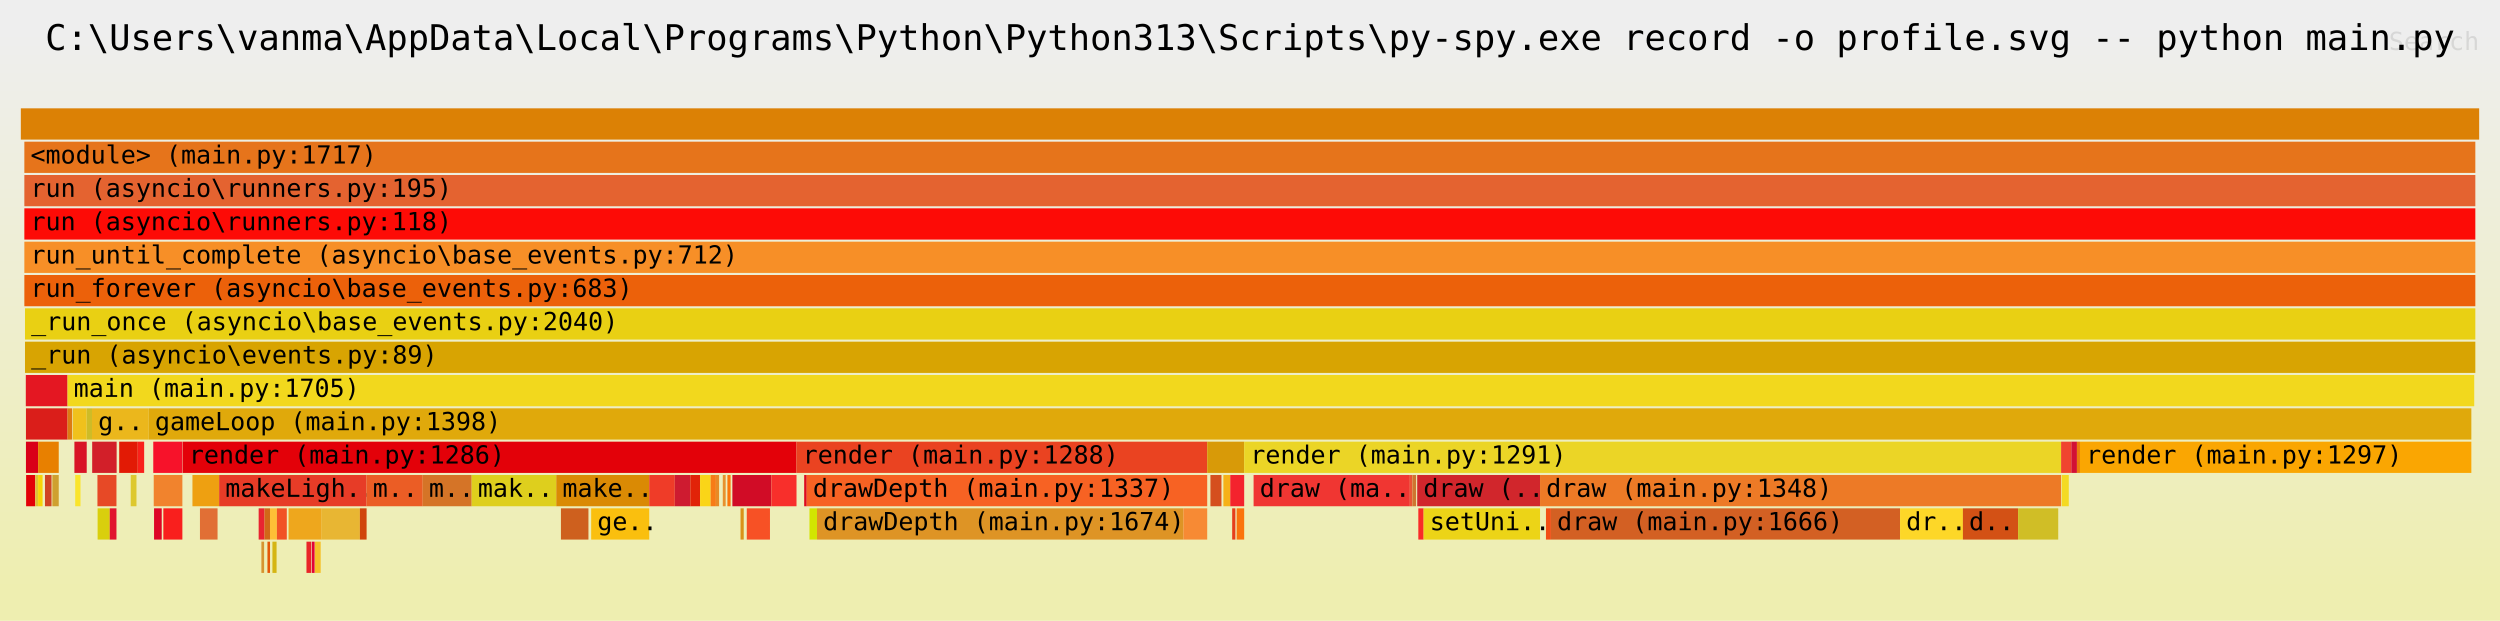
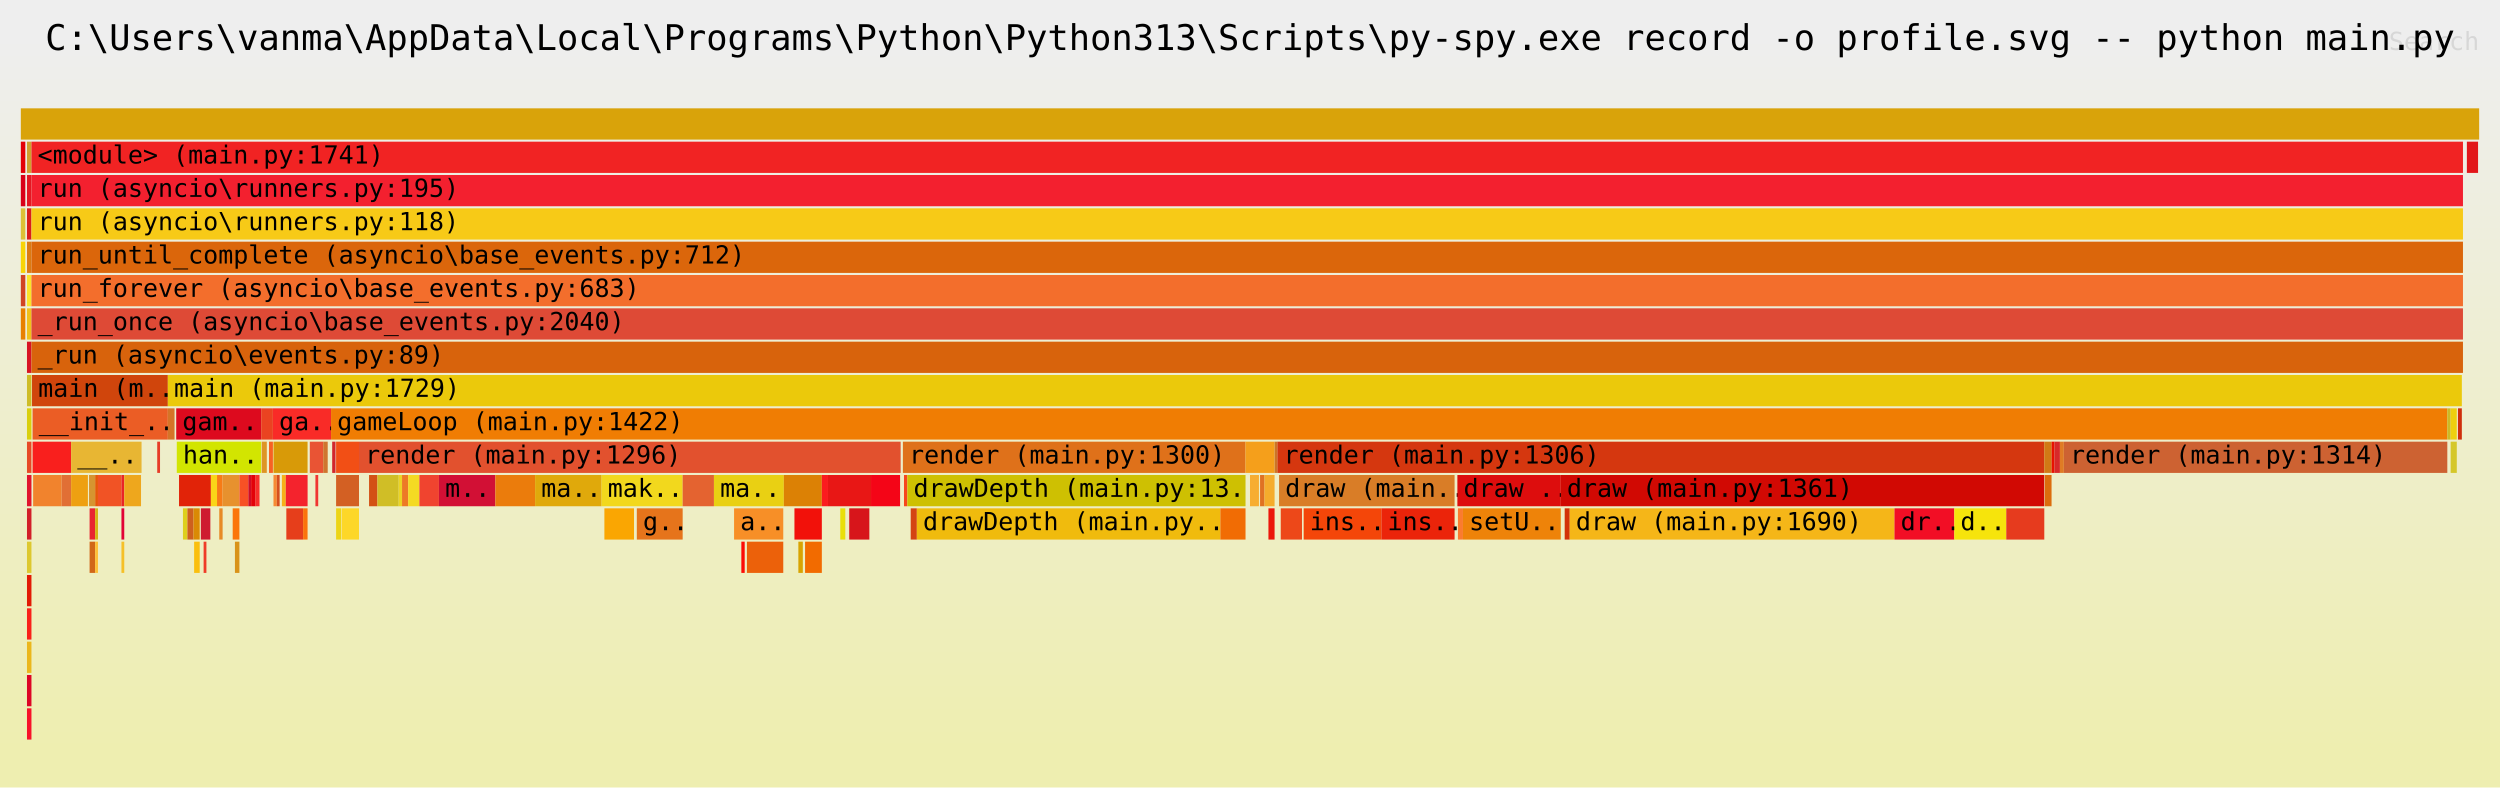
- <svg xmlns="http://www.w3.org/2000/svg" xmlns:ns1="http://github.com/jonhoo/inferno" version="1.1" width="1200" height="298" viewBox="0 0 1200 298">
+ <svg xmlns="http://www.w3.org/2000/svg" xmlns:ns1="http://github.com/jonhoo/inferno" version="1.1" width="1200" height="378" viewBox="0 0 1200 378">
  <defs>
    <linearGradient id="background" y1="0" y2="1" x1="0" x2="0">
      <stop stop-color="#eeeeee" offset="5%" />
      <stop stop-color="#eeeeb0" offset="95%" />
    </linearGradient>
  </defs>
  <style type="text/css">
text { font-family:monospace; font-size:12px }
#title { text-anchor:middle; font-size:17px; }
#matched { text-anchor:end; }
#search { text-anchor:end; opacity:0.1; cursor:pointer; }
#search:hover, #search.show { opacity:1; }
#subtitle { text-anchor:middle; font-color:rgb(160,160,160); }
#unzoom { cursor:pointer; }
#frames &gt; *:hover { stroke:black; stroke-width:0.5; cursor:pointer; }
.hide { display:none; }
.parent { opacity:0.5; }
</style>
-   <rect x="0" y="0" width="100%" height="298" fill="url(#background)" />
+   <rect x="0" y="0" width="100%" height="378" fill="url(#background)" />
  <text id="title" fill="rgb(0,0,0)" x="50%" y="24.00">C:\Users\vanma\AppData\Local\Programs\Python\Python313\Scripts\py-spy.exe record -o profile.svg -- python main.py</text>
  <text id="details" fill="rgb(0,0,0)" x="10" y="40.00"> </text>
  <text id="unzoom" class="hide" fill="rgb(0,0,0)" x="10" y="24.00">Reset Zoom</text>
  <text id="search" fill="rgb(0,0,0)" x="1190" y="24.00">Search</text>
-   <text id="matched" fill="rgb(0,0,0)" x="1190" y="287.00"> </text>
-   <svg id="frames" x="10" width="1180" total_samples="15371">
-     <g>
-       <rect x="0.215%" y="228" width="0.371%" height="15" fill="rgb(227,0,7)" ns1:x="33" ns1:w="57" />
-       <text x="0.465%" y="238.50" />
-     </g>
-     <g>
-       <rect x="0.208%" y="212" width="0.494%" height="15" fill="rgb(217,0,24)" ns1:x="32" ns1:w="76" />
-       <text x="0.458%" y="222.50" />
-     </g>
-     <g>
-       <rect x="0.592%" y="228" width="0.111%" height="15" fill="rgb(221,193,54)" ns1:x="91" ns1:w="17" />
-       <text x="0.842%" y="238.50" />
-     </g>
-     <g>
-       <rect x="0.703%" y="228" width="0.182%" height="15" fill="rgb(248,212,6)" ns1:x="108" ns1:w="28" />
-       <text x="0.953%" y="238.50" />
-     </g>
-     <g>
-       <rect x="0.982%" y="228" width="0.267%" height="15" fill="rgb(208,68,35)" ns1:x="151" ns1:w="41" />
-       <text x="1.232%" y="238.50" />
-     </g>
-     <g>
-       <rect x="0.703%" y="212" width="0.839%" height="15" fill="rgb(232,128,0)" ns1:x="108" ns1:w="129" />
-       <text x="0.953%" y="222.50" />
-     </g>
-     <g>
-       <rect x="1.282%" y="228" width="0.26%" height="15" fill="rgb(207,160,47)" ns1:x="197" ns1:w="40" />
-       <text x="1.532%" y="238.50" />
-     </g>
-     <g>
-       <rect x="0.202%" y="180" width="1.698%" height="15" fill="rgb(228,23,34)" ns1:x="31" ns1:w="261" />
-       <text x="0.452%" y="190.50" />
-     </g>
-     <g>
-       <rect x="0.208%" y="196" width="1.692%" height="15" fill="rgb(218,30,26)" ns1:x="32" ns1:w="260" />
-       <text x="0.458%" y="206.50" />
-     </g>
-     <g>
-       <rect x="1.9%" y="196" width="0.189%" height="15" fill="rgb(220,122,19)" ns1:x="292" ns1:w="29" />
-       <text x="2.15%" y="206.50" />
-     </g>
-     <g>
-       <rect x="2.212%" y="228" width="0.215%" height="15" fill="rgb(250,228,42)" ns1:x="340" ns1:w="33" />
-       <text x="2.462%" y="238.50" />
-     </g>
-     <g>
-       <rect x="2.114%" y="196" width="0.566%" height="15" fill="rgb(240,193,28)" ns1:x="325" ns1:w="87" />
-       <text x="2.364%" y="206.50" />
-     </g>
-     <g>
-       <rect x="2.179%" y="212" width="0.501%" height="15" fill="rgb(216,20,37)" ns1:x="335" ns1:w="77" />
-       <text x="2.429%" y="222.50" />
-     </g>
-     <g>
-       <rect x="2.68%" y="196" width="0.215%" height="15" fill="rgb(206,188,39)" ns1:x="412" ns1:w="33" />
-       <text x="2.93%" y="206.50" />
-     </g>
-     <g>
-       <rect x="3.123%" y="244" width="0.494%" height="15" fill="rgb(217,207,13)" ns1:x="480" ns1:w="76" />
-       <text x="3.373%" y="254.50" />
-     </g>
-     <g>
-       <rect x="3.116%" y="228" width="0.774%" height="15" fill="rgb(231,73,38)" ns1:x="479" ns1:w="119" />
-       <text x="3.366%" y="238.50" />
-     </g>
-     <g>
-       <rect x="3.617%" y="244" width="0.273%" height="15" fill="rgb(225,20,46)" ns1:x="556" ns1:w="42" />
-       <text x="3.867%" y="254.50" />
-     </g>
-     <g>
-       <rect x="2.902%" y="212" width="0.995%" height="15" fill="rgb(210,31,41)" ns1:x="446" ns1:w="153" />
-       <text x="3.152%" y="222.50" />
-     </g>
-     <g>
-       <rect x="4.47%" y="228" width="0.234%" height="15" fill="rgb(221,200,47)" ns1:x="687" ns1:w="36" />
-       <text x="4.72%" y="238.50" />
-     </g>
-     <g>
-       <rect x="4.001%" y="212" width="0.755%" height="15" fill="rgb(226,26,5)" ns1:x="615" ns1:w="116" />
-       <text x="4.251%" y="222.50" />
-     </g>
-     <g>
-       <rect x="4.756%" y="212" width="0.26%" height="15" fill="rgb(249,33,26)" ns1:x="731" ns1:w="40" />
-       <text x="5.006%" y="222.50" />
-     </g>
-     <g>
-       <rect x="2.895%" y="196" width="2.309%" height="15" fill="rgb(235,183,28)" ns1:x="445" ns1:w="355" />
-       <text x="3.145%" y="206.50">g..</text>
-     </g>
-     <g>
-       <rect x="5.419%" y="244" width="0.312%" height="15" fill="rgb(221,5,38)" ns1:x="833" ns1:w="48" />
-       <text x="5.669%" y="254.50" />
-     </g>
-     <g>
-       <rect x="5.387%" y="212" width="1.184%" height="15" fill="rgb(247,18,42)" ns1:x="828" ns1:w="182" />
-       <text x="5.637%" y="222.50" />
-     </g>
-     <g>
-       <rect x="5.406%" y="228" width="1.165%" height="15" fill="rgb(241,131,45)" ns1:x="831" ns1:w="179" />
-       <text x="5.656%" y="238.50" />
-     </g>
-     <g>
-       <rect x="5.797%" y="244" width="0.774%" height="15" fill="rgb(249,31,29)" ns1:x="891" ns1:w="119" />
-       <text x="6.047%" y="254.50" />
-     </g>
-     <g>
-       <rect x="7.286%" y="244" width="0.716%" height="15" fill="rgb(225,111,53)" ns1:x="1120" ns1:w="110" />
-       <text x="7.536%" y="254.50" />
-     </g>
-     <g>
-       <rect x="6.981%" y="228" width="1.087%" height="15" fill="rgb(238,160,17)" ns1:x="1073" ns1:w="167" />
-       <text x="7.231%" y="238.50" />
-     </g>
-     <g>
-       <rect x="9.785%" y="260" width="0.111%" height="15" fill="rgb(214,148,48)" ns1:x="1504" ns1:w="17" />
-       <text x="10.035%" y="270.50" />
-     </g>
-     <g>
-       <rect x="9.674%" y="244" width="0.241%" height="15" fill="rgb(232,36,49)" ns1:x="1487" ns1:w="37" />
-       <text x="9.924%" y="254.50" />
-     </g>
-     <g>
-       <rect x="9.915%" y="244" width="0.221%" height="15" fill="rgb(209,103,24)" ns1:x="1524" ns1:w="34" />
-       <text x="10.165%" y="254.50" />
-     </g>
-     <g>
-       <rect x="10.032%" y="260" width="0.104%" height="15" fill="rgb(229,88,8)" ns1:x="1542" ns1:w="16" />
-       <text x="10.282%" y="270.50" />
-     </g>
-     <g>
-       <rect x="10.234%" y="260" width="0.169%" height="15" fill="rgb(213,181,19)" ns1:x="1573" ns1:w="26" />
-       <text x="10.484%" y="270.50" />
-     </g>
-     <g>
-       <rect x="10.136%" y="244" width="0.28%" height="15" fill="rgb(254,191,54)" ns1:x="1558" ns1:w="43" />
-       <text x="10.386%" y="254.50" />
-     </g>
-     <g>
-       <rect x="10.416%" y="244" width="0.403%" height="15" fill="rgb(241,83,37)" ns1:x="1601" ns1:w="62" />
-       <text x="10.666%" y="254.50" />
-     </g>
-     <g>
-       <rect x="11.619%" y="260" width="0.189%" height="15" fill="rgb(233,36,39)" ns1:x="1786" ns1:w="29" />
-       <text x="11.869%" y="270.50" />
-     </g>
-     <g>
-       <rect x="11.834%" y="260" width="0.117%" height="15" fill="rgb(226,3,54)" ns1:x="1819" ns1:w="18" />
-       <text x="12.084%" y="270.50" />
-     </g>
-     <g>
-       <rect x="11.964%" y="260" width="0.234%" height="15" fill="rgb(245,192,40)" ns1:x="1839" ns1:w="36" />
-       <text x="12.214%" y="270.50" />
-     </g>
-     <g>
-       <rect x="10.891%" y="244" width="1.347%" height="15" fill="rgb(238,167,29)" ns1:x="1674" ns1:w="207" />
-       <text x="11.141%" y="254.50" />
-     </g>
-     <g>
-       <rect x="12.237%" y="244" width="1.555%" height="15" fill="rgb(232,182,51)" ns1:x="1881" ns1:w="239" />
-       <text x="12.487%" y="254.50" />
-     </g>
-     <g>
-       <rect x="8.067%" y="228" width="5.998%" height="15" fill="rgb(231,60,39)" ns1:x="1240" ns1:w="922" />
-       <text x="8.317%" y="238.50">makeLigh..</text>
-     </g>
-     <g>
-       <rect x="13.792%" y="244" width="0.273%" height="15" fill="rgb(208,69,12)" ns1:x="2120" ns1:w="42" />
-       <text x="14.042%" y="254.50" />
-     </g>
-     <g>
-       <rect x="14.065%" y="228" width="2.284%" height="15" fill="rgb(235,93,37)" ns1:x="2162" ns1:w="351" />
-       <text x="14.315%" y="238.50">m..</text>
-     </g>
-     <g>
-       <rect x="16.349%" y="228" width="1.991%" height="15" fill="rgb(213,116,39)" ns1:x="2513" ns1:w="306" />
-       <text x="16.599%" y="238.50">m..</text>
-     </g>
-     <g>
-       <rect x="18.34%" y="228" width="3.442%" height="15" fill="rgb(222,207,29)" ns1:x="2819" ns1:w="529" />
-       <text x="18.59%" y="238.50">mak..</text>
-     </g>
-     <g>
-       <rect x="21.97%" y="244" width="1.119%" height="15" fill="rgb(206,96,30)" ns1:x="3377" ns1:w="172" />
-       <text x="22.22%" y="254.50" />
-     </g>
-     <g>
-       <rect x="21.781%" y="228" width="3.78%" height="15" fill="rgb(218,138,4)" ns1:x="3348" ns1:w="581" />
-       <text x="22.031%" y="238.50">make..</text>
-     </g>
-     <g>
-       <rect x="23.2%" y="244" width="2.362%" height="15" fill="rgb(250,191,14)" ns1:x="3566" ns1:w="363" />
-       <text x="23.45%" y="254.50">ge..</text>
-     </g>
-     <g>
-       <rect x="25.561%" y="228" width="1.041%" height="15" fill="rgb(239,60,40)" ns1:x="3929" ns1:w="160" />
-       <text x="25.811%" y="238.50" />
-     </g>
-     <g>
-       <rect x="26.602%" y="228" width="0.631%" height="15" fill="rgb(206,27,48)" ns1:x="4089" ns1:w="97" />
-       <text x="26.852%" y="238.50" />
-     </g>
-     <g>
-       <rect x="27.233%" y="228" width="0.397%" height="15" fill="rgb(225,35,8)" ns1:x="4186" ns1:w="61" />
-       <text x="27.483%" y="238.50" />
-     </g>
-     <g>
-       <rect x="27.63%" y="228" width="0.429%" height="15" fill="rgb(250,213,24)" ns1:x="4247" ns1:w="66" />
-       <text x="27.88%" y="238.50" />
-     </g>
-     <g>
-       <rect x="28.059%" y="228" width="0.215%" height="15" fill="rgb(247,123,22)" ns1:x="4313" ns1:w="33" />
-       <text x="28.309%" y="238.50" />
-     </g>
-     <g>
-       <rect x="28.274%" y="228" width="0.13%" height="15" fill="rgb(231,138,38)" ns1:x="4346" ns1:w="20" />
-       <text x="28.524%" y="238.50" />
-     </g>
-     <g>
-       <rect x="28.554%" y="228" width="0.117%" height="15" fill="rgb(231,145,46)" ns1:x="4389" ns1:w="18" />
-       <text x="28.804%" y="238.50" />
-     </g>
-     <g>
-       <rect x="28.742%" y="228" width="0.13%" height="15" fill="rgb(251,118,11)" ns1:x="4418" ns1:w="20" />
-       <text x="28.992%" y="238.50" />
-     </g>
-     <g>
-       <rect x="29.276%" y="244" width="0.13%" height="15" fill="rgb(217,147,25)" ns1:x="4500" ns1:w="20" />
-       <text x="29.526%" y="254.50" />
-     </g>
-     <g>
-       <rect x="29.53%" y="244" width="0.943%" height="15" fill="rgb(247,81,37)" ns1:x="4539" ns1:w="145" />
-       <text x="29.78%" y="254.50" />
-     </g>
-     <g>
-       <rect x="28.944%" y="228" width="1.587%" height="15" fill="rgb(209,12,38)" ns1:x="4449" ns1:w="244" />
-       <text x="29.194%" y="238.50" />
-     </g>
-     <g>
-       <rect x="6.584%" y="212" width="24.969%" height="15" fill="rgb(227,1,9)" ns1:x="1012" ns1:w="3838" />
-       <text x="6.834%" y="222.50">render (main.py:1286)</text>
-     </g>
-     <g>
-       <rect x="30.532%" y="228" width="1.021%" height="15" fill="rgb(248,47,43)" ns1:x="4693" ns1:w="157" />
-       <text x="30.782%" y="238.50" />
-     </g>
-     <g>
-       <rect x="31.865%" y="228" width="0.104%" height="15" fill="rgb(221,10,30)" ns1:x="4898" ns1:w="16" />
-       <text x="32.115%" y="238.50" />
-     </g>
-     <g>
-       <rect x="32.08%" y="244" width="0.306%" height="15" fill="rgb(210,229,1)" ns1:x="4931" ns1:w="47" />
-       <text x="32.33%" y="254.50" />
-     </g>
-     <g>
-       <rect x="32.386%" y="244" width="14.905%" height="15" fill="rgb(222,148,37)" ns1:x="4978" ns1:w="2291" />
-       <text x="32.636%" y="254.50">drawDepth (main.py:1674)</text>
-     </g>
-     <g>
-       <rect x="31.553%" y="212" width="16.707%" height="15" fill="rgb(234,67,33)" ns1:x="4850" ns1:w="2568" />
-       <text x="31.803%" y="222.50">render (main.py:1288)</text>
-     </g>
-     <g>
-       <rect x="31.969%" y="228" width="16.29%" height="15" fill="rgb(247,98,35)" ns1:x="4914" ns1:w="2504" />
-       <text x="32.219%" y="238.50">drawDepth (main.py:1337)</text>
-     </g>
-     <g>
-       <rect x="47.29%" y="244" width="0.969%" height="15" fill="rgb(247,138,52)" ns1:x="7269" ns1:w="149" />
-       <text x="47.54%" y="254.50" />
-     </g>
-     <g>
-       <rect x="48.39%" y="228" width="0.449%" height="15" fill="rgb(213,79,30)" ns1:x="7438" ns1:w="69" />
-       <text x="48.64%" y="238.50" />
-     </g>
-     <g>
-       <rect x="48.917%" y="228" width="0.28%" height="15" fill="rgb(246,177,23)" ns1:x="7519" ns1:w="43" />
-       <text x="49.167%" y="238.50" />
-     </g>
-     <g>
-       <rect x="49.275%" y="244" width="0.13%" height="15" fill="rgb(230,62,27)" ns1:x="7574" ns1:w="20" />
-       <text x="49.525%" y="254.50" />
-     </g>
-     <g>
-       <rect x="48.26%" y="212" width="1.503%" height="15" fill="rgb(216,154,8)" ns1:x="7418" ns1:w="231" />
-       <text x="48.51%" y="222.50" />
-     </g>
-     <g>
-       <rect x="49.197%" y="228" width="0.566%" height="15" fill="rgb(244,35,45)" ns1:x="7562" ns1:w="87" />
-       <text x="49.447%" y="238.50" />
-     </g>
-     <g>
-       <rect x="49.457%" y="244" width="0.306%" height="15" fill="rgb(251,115,12)" ns1:x="7602" ns1:w="47" />
-       <text x="49.707%" y="254.50" />
-     </g>
-     <g>
-       <rect x="50.146%" y="228" width="6.356%" height="15" fill="rgb(240,54,50)" ns1:x="7708" ns1:w="977" />
-       <text x="50.396%" y="238.50">draw (ma..</text>
-     </g>
-     <g>
-       <rect x="56.502%" y="228" width="0.104%" height="15" fill="rgb(233,84,52)" ns1:x="8685" ns1:w="16" />
-       <text x="56.752%" y="238.50" />
-     </g>
-     <g>
-       <rect x="56.607%" y="228" width="0.15%" height="15" fill="rgb(207,117,47)" ns1:x="8701" ns1:w="23" />
-       <text x="56.857%" y="238.50" />
-     </g>
-     <g>
-       <rect x="56.847%" y="244" width="0.215%" height="15" fill="rgb(249,43,39)" ns1:x="8738" ns1:w="33" />
-       <text x="57.097%" y="254.50" />
-     </g>
-     <g>
-       <rect x="56.802%" y="228" width="4.996%" height="15" fill="rgb(209,38,44)" ns1:x="8731" ns1:w="768" />
-       <text x="57.052%" y="238.50">draw (..</text>
-     </g>
-     <g>
-       <rect x="57.062%" y="244" width="4.736%" height="15" fill="rgb(236,212,23)" ns1:x="8771" ns1:w="728" />
-       <text x="57.312%" y="254.50">setUni..</text>
-     </g>
-     <g>
-       <rect x="62.039%" y="244" width="0.202%" height="15" fill="rgb(242,79,21)" ns1:x="9536" ns1:w="31" />
-       <text x="62.289%" y="254.50" />
-     </g>
-     <g>
-       <rect x="62.241%" y="244" width="14.202%" height="15" fill="rgb(211,96,35)" ns1:x="9567" ns1:w="2183" />
-       <text x="62.491%" y="254.50">draw (main.py:1666)</text>
-     </g>
-     <g>
-       <rect x="76.443%" y="244" width="2.557%" height="15" fill="rgb(253,215,40)" ns1:x="11750" ns1:w="393" />
-       <text x="76.693%" y="254.50">dr..</text>
-     </g>
-     <g>
-       <rect x="78.999%" y="244" width="2.244%" height="15" fill="rgb(211,81,21)" ns1:x="12143" ns1:w="345" />
-       <text x="79.249%" y="254.50">d..</text>
-     </g>
-     <g>
-       <rect x="81.244%" y="244" width="1.633%" height="15" fill="rgb(208,190,38)" ns1:x="12488" ns1:w="251" />
-       <text x="81.494%" y="254.50" />
-     </g>
-     <g>
-       <rect x="49.763%" y="212" width="33.231%" height="15" fill="rgb(235,213,38)" ns1:x="7649" ns1:w="5108" />
-       <text x="50.013%" y="222.50">render (main.py:1291)</text>
-     </g>
-     <g>
-       <rect x="61.798%" y="228" width="21.196%" height="15" fill="rgb(237,122,38)" ns1:x="9499" ns1:w="3258" />
-       <text x="62.048%" y="238.50">draw (main.py:1348)</text>
-     </g>
-     <g>
-       <rect x="83.02%" y="228" width="0.286%" height="15" fill="rgb(244,218,35)" ns1:x="12761" ns1:w="44" />
-       <text x="83.27%" y="238.50" />
-     </g>
-     <g>
-       <rect x="82.994%" y="212" width="0.416%" height="15" fill="rgb(240,68,47)" ns1:x="12757" ns1:w="64" />
-       <text x="83.244%" y="222.50" />
-     </g>
-     <g>
-       <rect x="83.41%" y="212" width="0.228%" height="15" fill="rgb(210,16,53)" ns1:x="12821" ns1:w="35" />
-       <text x="83.66%" y="222.50" />
-     </g>
-     <g>
-       <rect x="83.638%" y="212" width="0.124%" height="15" fill="rgb(235,124,12)" ns1:x="12856" ns1:w="19" />
-       <text x="83.888%" y="222.50" />
-     </g>
-     <g>
-       <rect x="5.205%" y="196" width="94.477%" height="15" fill="rgb(224,169,11)" ns1:x="800" ns1:w="14522" />
-       <text x="5.455%" y="206.50">gameLoop (main.py:1398)</text>
-     </g>
-     <g>
-       <rect x="83.762%" y="212" width="15.92%" height="15" fill="rgb(250,166,2)" ns1:x="12875" ns1:w="2447" />
-       <text x="84.012%" y="222.50">render (main.py:1297)</text>
-     </g>
-     <g>
-       <rect x="1.9%" y="180" width="97.899%" height="15" fill="rgb(242,216,29)" ns1:x="292" ns1:w="15048" />
-       <text x="2.15%" y="190.50">main (main.py:1705)</text>
-     </g>
-     <g>
-       <rect x="0.143%" y="68" width="99.701%" height="15" fill="rgb(230,116,27)" ns1:x="22" ns1:w="15325" />
-       <text x="0.393%" y="78.50">&lt;module&gt; (main.py:1717)</text>
-     </g>
-     <g>
-       <rect x="0.143%" y="84" width="99.701%" height="15" fill="rgb(228,99,48)" ns1:x="22" ns1:w="15325" />
-       <text x="0.393%" y="94.50">run (asyncio\runners.py:195)</text>
-     </g>
-     <g>
-       <rect x="0.143%" y="100" width="99.701%" height="15" fill="rgb(253,11,6)" ns1:x="22" ns1:w="15325" />
-       <text x="0.393%" y="110.50">run (asyncio\runners.py:118)</text>
-     </g>
-     <g>
-       <rect x="0.143%" y="116" width="99.701%" height="15" fill="rgb(247,143,39)" ns1:x="22" ns1:w="15325" />
-       <text x="0.393%" y="126.50">run_until_complete (asyncio\base_events.py:712)</text>
-     </g>
-     <g>
-       <rect x="0.143%" y="132" width="99.701%" height="15" fill="rgb(236,97,10)" ns1:x="22" ns1:w="15325" />
-       <text x="0.393%" y="142.50">run_forever (asyncio\base_events.py:683)</text>
-     </g>
-     <g>
-       <rect x="0.169%" y="148" width="99.675%" height="15" fill="rgb(233,208,19)" ns1:x="26" ns1:w="15321" />
-       <text x="0.419%" y="158.50">_run_once (asyncio\base_events.py:2040)</text>
-     </g>
-     <g>
-       <rect x="0.169%" y="164" width="99.675%" height="15" fill="rgb(216,164,2)" ns1:x="26" ns1:w="15321" />
-       <text x="0.419%" y="174.50">_run (asyncio\events.py:89)</text>
-     </g>
-     <g>
-       <rect x="0%" y="52" width="100%" height="15" fill="rgb(220,129,5)" ns1:x="0" ns1:w="15371" />
+   <text id="matched" fill="rgb(0,0,0)" x="1190" y="367.00"> </text>
+   <svg id="frames" x="10" width="1180" total_samples="4398">
+     <g>
+       <rect x="0%" y="68" width="0.182%" height="15" fill="rgb(227,0,7)" ns1:x="0" ns1:w="8" />
+       <text x="0.25%" y="78.50" />
+     </g>
+     <g>
+       <rect x="0%" y="84" width="0.182%" height="15" fill="rgb(217,0,24)" ns1:x="0" ns1:w="8" />
+       <text x="0.25%" y="94.50" />
+     </g>
+     <g>
+       <rect x="0%" y="100" width="0.182%" height="15" fill="rgb(221,193,54)" ns1:x="0" ns1:w="8" />
+       <text x="0.25%" y="110.50" />
+     </g>
+     <g>
+       <rect x="0%" y="116" width="0.182%" height="15" fill="rgb(248,212,6)" ns1:x="0" ns1:w="8" />
+       <text x="0.25%" y="126.50" />
+     </g>
+     <g>
+       <rect x="0%" y="132" width="0.182%" height="15" fill="rgb(208,68,35)" ns1:x="0" ns1:w="8" />
+       <text x="0.25%" y="142.50" />
+     </g>
+     <g>
+       <rect x="0%" y="148" width="0.182%" height="15" fill="rgb(232,128,0)" ns1:x="0" ns1:w="8" />
+       <text x="0.25%" y="158.50" />
+     </g>
+     <g>
+       <rect x="0.25%" y="68" width="0.182%" height="15" fill="rgb(207,160,47)" ns1:x="11" ns1:w="8" />
+       <text x="0.5%" y="78.50" />
+     </g>
+     <g>
+       <rect x="0.25%" y="84" width="0.182%" height="15" fill="rgb(228,23,34)" ns1:x="11" ns1:w="8" />
+       <text x="0.5%" y="94.50" />
+     </g>
+     <g>
+       <rect x="0.25%" y="100" width="0.182%" height="15" fill="rgb(218,30,26)" ns1:x="11" ns1:w="8" />
+       <text x="0.5%" y="110.50" />
+     </g>
+     <g>
+       <rect x="0.25%" y="116" width="0.182%" height="15" fill="rgb(220,122,19)" ns1:x="11" ns1:w="8" />
+       <text x="0.5%" y="126.50" />
+     </g>
+     <g>
+       <rect x="0.25%" y="132" width="0.182%" height="15" fill="rgb(250,228,42)" ns1:x="11" ns1:w="8" />
+       <text x="0.5%" y="142.50" />
+     </g>
+     <g>
+       <rect x="0.25%" y="148" width="0.182%" height="15" fill="rgb(240,193,28)" ns1:x="11" ns1:w="8" />
+       <text x="0.5%" y="158.50" />
+     </g>
+     <g>
+       <rect x="0.25%" y="164" width="0.182%" height="15" fill="rgb(216,20,37)" ns1:x="11" ns1:w="8" />
+       <text x="0.5%" y="174.50" />
+     </g>
+     <g>
+       <rect x="0.25%" y="180" width="0.182%" height="15" fill="rgb(206,188,39)" ns1:x="11" ns1:w="8" />
+       <text x="0.5%" y="190.50" />
+     </g>
+     <g>
+       <rect x="0.25%" y="196" width="0.182%" height="15" fill="rgb(217,207,13)" ns1:x="11" ns1:w="8" />
+       <text x="0.5%" y="206.50" />
+     </g>
+     <g>
+       <rect x="0.25%" y="212" width="0.182%" height="15" fill="rgb(231,73,38)" ns1:x="11" ns1:w="8" />
+       <text x="0.5%" y="222.50" />
+     </g>
+     <g>
+       <rect x="0.25%" y="228" width="0.182%" height="15" fill="rgb(225,20,46)" ns1:x="11" ns1:w="8" />
+       <text x="0.5%" y="238.50" />
+     </g>
+     <g>
+       <rect x="0.25%" y="244" width="0.182%" height="15" fill="rgb(210,31,41)" ns1:x="11" ns1:w="8" />
+       <text x="0.5%" y="254.50" />
+     </g>
+     <g>
+       <rect x="0.25%" y="260" width="0.182%" height="15" fill="rgb(221,200,47)" ns1:x="11" ns1:w="8" />
+       <text x="0.5%" y="270.50" />
+     </g>
+     <g>
+       <rect x="0.25%" y="276" width="0.182%" height="15" fill="rgb(226,26,5)" ns1:x="11" ns1:w="8" />
+       <text x="0.5%" y="286.50" />
+     </g>
+     <g>
+       <rect x="0.25%" y="292" width="0.182%" height="15" fill="rgb(249,33,26)" ns1:x="11" ns1:w="8" />
+       <text x="0.5%" y="302.50" />
+     </g>
+     <g>
+       <rect x="0.25%" y="308" width="0.182%" height="15" fill="rgb(235,183,28)" ns1:x="11" ns1:w="8" />
+       <text x="0.5%" y="318.50" />
+     </g>
+     <g>
+       <rect x="0.25%" y="324" width="0.182%" height="15" fill="rgb(221,5,38)" ns1:x="11" ns1:w="8" />
+       <text x="0.5%" y="334.50" />
+     </g>
+     <g>
+       <rect x="0.25%" y="340" width="0.182%" height="15" fill="rgb(247,18,42)" ns1:x="11" ns1:w="8" />
+       <text x="0.5%" y="350.50" />
+     </g>
+     <g>
+       <rect x="0.5%" y="228" width="1.16%" height="15" fill="rgb(241,131,45)" ns1:x="22" ns1:w="51" />
+       <text x="0.75%" y="238.50" />
+     </g>
+     <g>
+       <rect x="0.477%" y="212" width="1.569%" height="15" fill="rgb(249,31,29)" ns1:x="21" ns1:w="69" />
+       <text x="0.728%" y="222.50" />
+     </g>
+     <g>
+       <rect x="1.66%" y="228" width="0.387%" height="15" fill="rgb(225,111,53)" ns1:x="73" ns1:w="17" />
+       <text x="1.91%" y="238.50" />
+     </g>
+     <g>
+       <rect x="2.046%" y="228" width="0.682%" height="15" fill="rgb(238,160,17)" ns1:x="90" ns1:w="30" />
+       <text x="2.296%" y="238.50" />
+     </g>
+     <g>
+       <rect x="2.774%" y="228" width="0.25%" height="15" fill="rgb(214,148,48)" ns1:x="122" ns1:w="11" />
+       <text x="3.024%" y="238.50" />
+     </g>
+     <g>
+       <rect x="2.797%" y="244" width="0.227%" height="15" fill="rgb(232,36,49)" ns1:x="123" ns1:w="10" />
+       <text x="3.047%" y="254.50" />
+     </g>
+     <g>
+       <rect x="2.797%" y="260" width="0.227%" height="15" fill="rgb(209,103,24)" ns1:x="123" ns1:w="10" />
+       <text x="3.047%" y="270.50" />
+     </g>
+     <g>
+       <rect x="3.024%" y="228" width="0.114%" height="15" fill="rgb(229,88,8)" ns1:x="133" ns1:w="5" />
+       <text x="3.274%" y="238.50" />
+     </g>
+     <g>
+       <rect x="3.024%" y="244" width="0.114%" height="15" fill="rgb(213,181,19)" ns1:x="133" ns1:w="5" />
+       <text x="3.274%" y="254.50" />
+     </g>
+     <g>
+       <rect x="3.024%" y="260" width="0.114%" height="15" fill="rgb(254,191,54)" ns1:x="133" ns1:w="5" />
+       <text x="3.274%" y="270.50" />
+     </g>
+     <g>
+       <rect x="3.138%" y="228" width="0.955%" height="15" fill="rgb(241,83,37)" ns1:x="138" ns1:w="42" />
+       <text x="3.388%" y="238.50" />
+     </g>
+     <g>
+       <rect x="4.093%" y="228" width="0.114%" height="15" fill="rgb(233,36,39)" ns1:x="180" ns1:w="5" />
+       <text x="4.343%" y="238.50" />
+     </g>
+     <g>
+       <rect x="4.093%" y="244" width="0.114%" height="15" fill="rgb(226,3,54)" ns1:x="180" ns1:w="5" />
+       <text x="4.343%" y="254.50" />
+     </g>
+     <g>
+       <rect x="4.093%" y="260" width="0.114%" height="15" fill="rgb(245,192,40)" ns1:x="180" ns1:w="5" />
+       <text x="4.343%" y="270.50" />
+     </g>
+     <g>
+       <rect x="4.207%" y="228" width="0.682%" height="15" fill="rgb(238,167,29)" ns1:x="185" ns1:w="30" />
+       <text x="4.457%" y="238.50" />
+     </g>
+     <g>
+       <rect x="2.046%" y="212" width="2.865%" height="15" fill="rgb(232,182,51)" ns1:x="90" ns1:w="126" />
+       <text x="2.296%" y="222.50">__..</text>
+     </g>
+     <g>
+       <rect x="5.548%" y="212" width="0.114%" height="15" fill="rgb(231,60,39)" ns1:x="244" ns1:w="5" />
+       <text x="5.798%" y="222.50" />
+     </g>
+     <g>
+       <rect x="0.455%" y="180" width="5.525%" height="15" fill="rgb(208,69,12)" ns1:x="20" ns1:w="243" />
+       <text x="0.705%" y="190.50">main (m..</text>
+     </g>
+     <g>
+       <rect x="0.477%" y="196" width="5.503%" height="15" fill="rgb(235,93,37)" ns1:x="21" ns1:w="242" />
+       <text x="0.728%" y="206.50">__init_..</text>
+     </g>
+     <g>
+       <rect x="5.98%" y="196" width="0.273%" height="15" fill="rgb(213,116,39)" ns1:x="263" ns1:w="12" />
+       <text x="6.23%" y="206.50" />
+     </g>
+     <g>
+       <rect x="6.594%" y="244" width="0.182%" height="15" fill="rgb(222,207,29)" ns1:x="290" ns1:w="8" />
+       <text x="6.844%" y="254.50" />
+     </g>
+     <g>
+       <rect x="6.776%" y="244" width="0.25%" height="15" fill="rgb(206,96,30)" ns1:x="298" ns1:w="11" />
+       <text x="7.026%" y="254.50" />
+     </g>
+     <g>
+       <rect x="7.026%" y="244" width="0.25%" height="15" fill="rgb(218,138,4)" ns1:x="309" ns1:w="11" />
+       <text x="7.276%" y="254.50" />
+     </g>
+     <g>
+       <rect x="7.049%" y="260" width="0.227%" height="15" fill="rgb(250,191,14)" ns1:x="310" ns1:w="10" />
+       <text x="7.299%" y="270.50" />
+     </g>
+     <g>
+       <rect x="7.435%" y="260" width="0.114%" height="15" fill="rgb(239,60,40)" ns1:x="327" ns1:w="5" />
+       <text x="7.685%" y="270.50" />
+     </g>
+     <g>
+       <rect x="7.322%" y="244" width="0.387%" height="15" fill="rgb(206,27,48)" ns1:x="322" ns1:w="17" />
+       <text x="7.572%" y="254.50" />
+     </g>
+     <g>
+       <rect x="6.435%" y="228" width="1.296%" height="15" fill="rgb(225,35,8)" ns1:x="283" ns1:w="57" />
+       <text x="6.685%" y="238.50" />
+     </g>
+     <g>
+       <rect x="7.731%" y="228" width="0.25%" height="15" fill="rgb(250,213,24)" ns1:x="340" ns1:w="11" />
+       <text x="7.981%" y="238.50" />
+     </g>
+     <g>
+       <rect x="7.981%" y="228" width="0.227%" height="15" fill="rgb(247,123,22)" ns1:x="351" ns1:w="10" />
+       <text x="8.231%" y="238.50" />
+     </g>
+     <g>
+       <rect x="8.072%" y="244" width="0.136%" height="15" fill="rgb(231,138,38)" ns1:x="355" ns1:w="6" />
+       <text x="8.322%" y="254.50" />
+     </g>
+     <g>
+       <rect x="8.208%" y="228" width="0.682%" height="15" fill="rgb(231,145,46)" ns1:x="361" ns1:w="30" />
+       <text x="8.458%" y="238.50" />
+     </g>
+     <g>
+       <rect x="8.618%" y="244" width="0.273%" height="15" fill="rgb(251,118,11)" ns1:x="379" ns1:w="12" />
+       <text x="8.868%" y="254.50" />
+     </g>
+     <g>
+       <rect x="8.709%" y="260" width="0.182%" height="15" fill="rgb(217,147,25)" ns1:x="383" ns1:w="8" />
+       <text x="8.959%" y="270.50" />
+     </g>
+     <g>
+       <rect x="8.89%" y="228" width="0.364%" height="15" fill="rgb(247,81,37)" ns1:x="391" ns1:w="16" />
+       <text x="9.14%" y="238.50" />
+     </g>
+     <g>
+       <rect x="9.254%" y="228" width="0.114%" height="15" fill="rgb(209,12,38)" ns1:x="407" ns1:w="5" />
+       <text x="9.504%" y="238.50" />
+     </g>
+     <g>
+       <rect x="9.368%" y="228" width="0.182%" height="15" fill="rgb(227,1,9)" ns1:x="412" ns1:w="8" />
+       <text x="9.618%" y="238.50" />
+     </g>
+     <g>
+       <rect x="9.55%" y="228" width="0.159%" height="15" fill="rgb(248,47,43)" ns1:x="420" ns1:w="7" />
+       <text x="9.8%" y="238.50" />
+     </g>
+     <g>
+       <rect x="6.321%" y="196" width="3.456%" height="15" fill="rgb(221,10,30)" ns1:x="278" ns1:w="152" />
+       <text x="6.571%" y="206.50">gam..</text>
+     </g>
+     <g>
+       <rect x="6.344%" y="212" width="3.433%" height="15" fill="rgb(210,229,1)" ns1:x="279" ns1:w="151" />
+       <text x="6.594%" y="222.50">han..</text>
+     </g>
+     <g>
+       <rect x="9.8%" y="212" width="0.205%" height="15" fill="rgb(222,148,37)" ns1:x="431" ns1:w="9" />
+       <text x="10.05%" y="222.50" />
+     </g>
+     <g>
+       <rect x="9.777%" y="196" width="0.477%" height="15" fill="rgb(234,67,33)" ns1:x="430" ns1:w="21" />
+       <text x="10.027%" y="206.50" />
+     </g>
+     <g>
+       <rect x="10.095%" y="212" width="0.159%" height="15" fill="rgb(247,98,35)" ns1:x="444" ns1:w="7" />
+       <text x="10.345%" y="222.50" />
+     </g>
+     <g>
+       <rect x="10.277%" y="228" width="0.136%" height="15" fill="rgb(247,138,52)" ns1:x="452" ns1:w="6" />
+       <text x="10.527%" y="238.50" />
+     </g>
+     <g>
+       <rect x="10.414%" y="228" width="0.114%" height="15" fill="rgb(213,79,30)" ns1:x="458" ns1:w="5" />
+       <text x="10.664%" y="238.50" />
+     </g>
+     <g>
+       <rect x="10.618%" y="228" width="0.159%" height="15" fill="rgb(246,177,23)" ns1:x="467" ns1:w="7" />
+       <text x="10.868%" y="238.50" />
+     </g>
+     <g>
+       <rect x="10.8%" y="244" width="0.682%" height="15" fill="rgb(230,62,27)" ns1:x="475" ns1:w="30" />
+       <text x="11.05%" y="254.50" />
+     </g>
+     <g>
+       <rect x="10.277%" y="212" width="1.387%" height="15" fill="rgb(216,154,8)" ns1:x="452" ns1:w="61" />
+       <text x="10.527%" y="222.50" />
+     </g>
+     <g>
+       <rect x="10.778%" y="228" width="0.887%" height="15" fill="rgb(244,35,45)" ns1:x="474" ns1:w="39" />
+       <text x="11.028%" y="238.50" />
+     </g>
+     <g>
+       <rect x="11.482%" y="244" width="0.182%" height="15" fill="rgb(251,115,12)" ns1:x="505" ns1:w="8" />
+       <text x="11.732%" y="254.50" />
+     </g>
+     <g>
+       <rect x="11.983%" y="228" width="0.114%" height="15" fill="rgb(240,54,50)" ns1:x="527" ns1:w="5" />
+       <text x="12.233%" y="238.50" />
+     </g>
+     <g>
+       <rect x="11.755%" y="212" width="0.546%" height="15" fill="rgb(233,84,52)" ns1:x="517" ns1:w="24" />
+       <text x="12.005%" y="222.50" />
+     </g>
+     <g>
+       <rect x="12.301%" y="212" width="0.182%" height="15" fill="rgb(207,117,47)" ns1:x="541" ns1:w="8" />
+       <text x="12.551%" y="222.50" />
+     </g>
+     <g>
+       <rect x="10.255%" y="196" width="2.365%" height="15" fill="rgb(249,43,39)" ns1:x="451" ns1:w="104" />
+       <text x="10.505%" y="206.50">ga..</text>
+     </g>
+     <g>
+       <rect x="12.665%" y="212" width="0.136%" height="15" fill="rgb(209,38,44)" ns1:x="557" ns1:w="6" />
+       <text x="12.915%" y="222.50" />
+     </g>
+     <g>
+       <rect x="12.824%" y="244" width="0.205%" height="15" fill="rgb(236,212,23)" ns1:x="564" ns1:w="9" />
+       <text x="13.074%" y="254.50" />
+     </g>
+     <g>
+       <rect x="12.824%" y="212" width="0.932%" height="15" fill="rgb(242,79,21)" ns1:x="564" ns1:w="41" />
+       <text x="13.074%" y="222.50" />
+     </g>
+     <g>
+       <rect x="12.824%" y="228" width="0.932%" height="15" fill="rgb(211,96,35)" ns1:x="564" ns1:w="41" />
+       <text x="13.074%" y="238.50" />
+     </g>
+     <g>
+       <rect x="13.051%" y="244" width="0.705%" height="15" fill="rgb(253,215,40)" ns1:x="574" ns1:w="31" />
+       <text x="13.301%" y="254.50" />
+     </g>
+     <g>
+       <rect x="14.165%" y="228" width="0.341%" height="15" fill="rgb(211,81,21)" ns1:x="623" ns1:w="15" />
+       <text x="14.415%" y="238.50" />
+     </g>
+     <g>
+       <rect x="14.507%" y="228" width="0.864%" height="15" fill="rgb(208,190,38)" ns1:x="638" ns1:w="38" />
+       <text x="14.757%" y="238.50" />
+     </g>
+     <g>
+       <rect x="15.371%" y="228" width="0.136%" height="15" fill="rgb(235,213,38)" ns1:x="676" ns1:w="6" />
+       <text x="15.621%" y="238.50" />
+     </g>
+     <g>
+       <rect x="15.507%" y="228" width="0.25%" height="15" fill="rgb(237,122,38)" ns1:x="682" ns1:w="11" />
+       <text x="15.757%" y="238.50" />
+     </g>
+     <g>
+       <rect x="15.757%" y="228" width="0.455%" height="15" fill="rgb(244,218,35)" ns1:x="693" ns1:w="20" />
+       <text x="16.007%" y="238.50" />
+     </g>
+     <g>
+       <rect x="16.212%" y="228" width="0.796%" height="15" fill="rgb(240,68,47)" ns1:x="713" ns1:w="35" />
+       <text x="16.462%" y="238.50" />
+     </g>
+     <g>
+       <rect x="17.008%" y="228" width="2.296%" height="15" fill="rgb(210,16,53)" ns1:x="748" ns1:w="101" />
+       <text x="17.258%" y="238.50">m..</text>
+     </g>
+     <g>
+       <rect x="19.304%" y="228" width="1.614%" height="15" fill="rgb(235,124,12)" ns1:x="849" ns1:w="71" />
+       <text x="19.554%" y="238.50" />
+     </g>
+     <g>
+       <rect x="20.919%" y="228" width="2.706%" height="15" fill="rgb(224,169,11)" ns1:x="920" ns1:w="119" />
+       <text x="21.169%" y="238.50">ma..</text>
+     </g>
+     <g>
+       <rect x="23.738%" y="244" width="1.205%" height="15" fill="rgb(250,166,2)" ns1:x="1044" ns1:w="53" />
+       <text x="23.988%" y="254.50" />
+     </g>
+     <g>
+       <rect x="23.624%" y="228" width="3.297%" height="15" fill="rgb(242,216,29)" ns1:x="1039" ns1:w="145" />
+       <text x="23.874%" y="238.50">mak..</text>
+     </g>
+     <g>
+       <rect x="25.057%" y="244" width="1.865%" height="15" fill="rgb(230,116,27)" ns1:x="1102" ns1:w="82" />
+       <text x="25.307%" y="254.50">g..</text>
+     </g>
+     <g>
+       <rect x="26.921%" y="228" width="1.273%" height="15" fill="rgb(228,99,48)" ns1:x="1184" ns1:w="56" />
+       <text x="27.171%" y="238.50" />
+     </g>
+     <g>
+       <rect x="29.309%" y="260" width="0.136%" height="15" fill="rgb(253,11,6)" ns1:x="1289" ns1:w="6" />
+       <text x="29.559%" y="270.50" />
+     </g>
+     <g>
+       <rect x="29.013%" y="244" width="2.001%" height="15" fill="rgb(247,143,39)" ns1:x="1276" ns1:w="88" />
+       <text x="29.263%" y="254.50">a..</text>
+     </g>
+     <g>
+       <rect x="29.536%" y="260" width="1.478%" height="15" fill="rgb(236,97,10)" ns1:x="1299" ns1:w="65" />
+       <text x="29.786%" y="270.50" />
+     </g>
+     <g>
+       <rect x="28.195%" y="228" width="2.842%" height="15" fill="rgb(233,208,19)" ns1:x="1240" ns1:w="125" />
+       <text x="28.445%" y="238.50">ma..</text>
+     </g>
+     <g>
+       <rect x="31.628%" y="260" width="0.182%" height="15" fill="rgb(216,164,2)" ns1:x="1391" ns1:w="8" />
+       <text x="31.878%" y="270.50" />
+     </g>
+     <g>
+       <rect x="31.037%" y="228" width="1.546%" height="15" fill="rgb(220,129,5)" ns1:x="1365" ns1:w="68" />
+       <text x="31.287%" y="238.50" />
+     </g>
+     <g>
+       <rect x="31.469%" y="244" width="1.114%" height="15" fill="rgb(242,17,10)" ns1:x="1384" ns1:w="49" />
+       <text x="31.719%" y="254.50" />
+     </g>
+     <g>
+       <rect x="31.901%" y="260" width="0.682%" height="15" fill="rgb(242,107,0)" ns1:x="1403" ns1:w="30" />
+       <text x="32.151%" y="270.50" />
+     </g>
+     <g>
+       <rect x="32.583%" y="228" width="0.25%" height="15" fill="rgb(251,28,31)" ns1:x="1433" ns1:w="11" />
+       <text x="32.833%" y="238.50" />
+     </g>
+     <g>
+       <rect x="33.333%" y="244" width="0.205%" height="15" fill="rgb(233,223,10)" ns1:x="1466" ns1:w="9" />
+       <text x="33.583%" y="254.50" />
+     </g>
+     <g>
+       <rect x="33.697%" y="244" width="0.819%" height="15" fill="rgb(215,21,27)" ns1:x="1482" ns1:w="36" />
+       <text x="33.947%" y="254.50" />
+     </g>
+     <g>
+       <rect x="32.833%" y="228" width="1.751%" height="15" fill="rgb(232,23,21)" ns1:x="1444" ns1:w="77" />
+       <text x="33.083%" y="238.50" />
+     </g>
+     <g>
+       <rect x="34.584%" y="228" width="1.182%" height="15" fill="rgb(244,5,23)" ns1:x="1521" ns1:w="52" />
+       <text x="34.834%" y="238.50" />
+     </g>
+     <g>
+       <rect x="13.756%" y="212" width="22.033%" height="15" fill="rgb(226,81,46)" ns1:x="605" ns1:w="969" />
+       <text x="14.006%" y="222.50">render (main.py:1296)</text>
+     </g>
+     <g>
+       <rect x="35.925%" y="228" width="0.136%" height="15" fill="rgb(247,70,30)" ns1:x="1580" ns1:w="6" />
+       <text x="36.175%" y="238.50" />
+     </g>
+     <g>
+       <rect x="36.198%" y="244" width="0.25%" height="15" fill="rgb(212,68,19)" ns1:x="1592" ns1:w="11" />
+       <text x="36.448%" y="254.50" />
+     </g>
+     <g>
+       <rect x="36.448%" y="244" width="12.347%" height="15" fill="rgb(240,187,13)" ns1:x="1603" ns1:w="543" />
+       <text x="36.698%" y="254.50">drawDepth (main.py..</text>
+     </g>
+     <g>
+       <rect x="35.88%" y="212" width="13.938%" height="15" fill="rgb(223,113,26)" ns1:x="1578" ns1:w="613" />
+       <text x="36.13%" y="222.50">render (main.py:1300)</text>
+     </g>
+     <g>
+       <rect x="36.062%" y="228" width="13.756%" height="15" fill="rgb(206,192,2)" ns1:x="1586" ns1:w="605" />
+       <text x="36.312%" y="238.50">drawDepth (main.py:13..</text>
+     </g>
+     <g>
+       <rect x="48.795%" y="244" width="1.023%" height="15" fill="rgb(241,108,4)" ns1:x="2146" ns1:w="45" />
+       <text x="49.045%" y="254.50" />
+     </g>
+     <g>
+       <rect x="50%" y="228" width="0.364%" height="15" fill="rgb(247,173,49)" ns1:x="2199" ns1:w="16" />
+       <text x="50.25%" y="238.50" />
+     </g>
+     <g>
+       <rect x="50.409%" y="228" width="0.182%" height="15" fill="rgb(224,114,35)" ns1:x="2217" ns1:w="8" />
+       <text x="50.659%" y="238.50" />
+     </g>
+     <g>
+       <rect x="49.818%" y="212" width="1.182%" height="15" fill="rgb(245,159,27)" ns1:x="2191" ns1:w="52" />
+       <text x="50.068%" y="222.50" />
+     </g>
+     <g>
+       <rect x="50.591%" y="228" width="0.409%" height="15" fill="rgb(245,172,44)" ns1:x="2225" ns1:w="18" />
+       <text x="50.841%" y="238.50" />
+     </g>
+     <g>
+       <rect x="50.75%" y="244" width="0.25%" height="15" fill="rgb(236,23,11)" ns1:x="2232" ns1:w="11" />
+       <text x="51%" y="254.50" />
+     </g>
+     <g>
+       <rect x="51.001%" y="212" width="0.114%" height="15" fill="rgb(205,117,38)" ns1:x="2243" ns1:w="5" />
+       <text x="51.251%" y="222.50" />
+     </g>
+     <g>
+       <rect x="51.251%" y="244" width="0.864%" height="15" fill="rgb(237,72,25)" ns1:x="2254" ns1:w="38" />
+       <text x="51.501%" y="254.50" />
+     </g>
+     <g>
+       <rect x="52.183%" y="244" width="3.16%" height="15" fill="rgb(244,70,9)" ns1:x="2295" ns1:w="139" />
+       <text x="52.433%" y="254.50">ins..</text>
+     </g>
+     <g>
+       <rect x="51.182%" y="228" width="7.14%" height="15" fill="rgb(217,125,39)" ns1:x="2251" ns1:w="314" />
+       <text x="51.432%" y="238.50">draw (main..</text>
+     </g>
+     <g>
+       <rect x="55.343%" y="244" width="2.979%" height="15" fill="rgb(235,36,10)" ns1:x="2434" ns1:w="131" />
+       <text x="55.593%" y="254.50">ins..</text>
+     </g>
+     <g>
+       <rect x="58.458%" y="244" width="0.205%" height="15" fill="rgb(251,123,47)" ns1:x="2571" ns1:w="9" />
+       <text x="58.708%" y="254.50" />
+     </g>
+     <g>
+       <rect x="58.436%" y="228" width="4.207%" height="15" fill="rgb(221,13,13)" ns1:x="2570" ns1:w="185" />
+       <text x="58.686%" y="238.50">draw ..</text>
+     </g>
+     <g>
+       <rect x="58.663%" y="244" width="3.979%" height="15" fill="rgb(238,131,9)" ns1:x="2580" ns1:w="175" />
+       <text x="58.913%" y="254.50">setU..</text>
+     </g>
+     <g>
+       <rect x="62.801%" y="244" width="0.205%" height="15" fill="rgb(211,50,8)" ns1:x="2762" ns1:w="9" />
+       <text x="63.051%" y="254.50" />
+     </g>
+     <g>
+       <rect x="63.006%" y="244" width="13.211%" height="15" fill="rgb(245,182,24)" ns1:x="2771" ns1:w="581" />
+       <text x="63.256%" y="254.50">draw (main.py:1690)</text>
+     </g>
+     <g>
+       <rect x="76.216%" y="244" width="2.433%" height="15" fill="rgb(242,14,37)" ns1:x="3352" ns1:w="107" />
+       <text x="76.466%" y="254.50">dr..</text>
+     </g>
+     <g>
+       <rect x="78.649%" y="244" width="2.115%" height="15" fill="rgb(246,228,12)" ns1:x="3459" ns1:w="93" />
+       <text x="78.899%" y="254.50">d..</text>
+     </g>
+     <g>
+       <rect x="51.114%" y="212" width="31.196%" height="15" fill="rgb(213,55,15)" ns1:x="2248" ns1:w="1372" />
+       <text x="51.364%" y="222.50">render (main.py:1306)</text>
+     </g>
+     <g>
+       <rect x="62.642%" y="228" width="19.668%" height="15" fill="rgb(209,9,3)" ns1:x="2755" ns1:w="865" />
+       <text x="62.892%" y="238.50">draw (main.py:1361)</text>
+     </g>
+     <g>
+       <rect x="80.764%" y="244" width="1.546%" height="15" fill="rgb(230,59,30)" ns1:x="3552" ns1:w="68" />
+       <text x="81.014%" y="254.50" />
+     </g>
+     <g>
+       <rect x="82.31%" y="212" width="0.296%" height="15" fill="rgb(209,121,21)" ns1:x="3620" ns1:w="13" />
+       <text x="82.56%" y="222.50" />
+     </g>
+     <g>
+       <rect x="82.333%" y="228" width="0.273%" height="15" fill="rgb(220,109,13)" ns1:x="3621" ns1:w="12" />
+       <text x="82.583%" y="238.50" />
+     </g>
+     <g>
+       <rect x="82.606%" y="212" width="0.114%" height="15" fill="rgb(232,18,1)" ns1:x="3633" ns1:w="5" />
+       <text x="82.856%" y="222.50" />
+     </g>
+     <g>
+       <rect x="82.719%" y="212" width="0.227%" height="15" fill="rgb(215,41,42)" ns1:x="3638" ns1:w="10" />
+       <text x="82.969%" y="222.50" />
+     </g>
+     <g>
+       <rect x="82.947%" y="212" width="0.159%" height="15" fill="rgb(224,123,36)" ns1:x="3648" ns1:w="7" />
+       <text x="83.197%" y="222.50" />
+     </g>
+     <g>
+       <rect x="12.619%" y="196" width="86.085%" height="15" fill="rgb(240,125,3)" ns1:x="555" ns1:w="3786" />
+       <text x="12.869%" y="206.50">gameLoop (main.py:1422)</text>
+     </g>
+     <g>
+       <rect x="83.106%" y="212" width="15.598%" height="15" fill="rgb(205,98,50)" ns1:x="3655" ns1:w="686" />
+       <text x="83.356%" y="222.50">render (main.py:1314)</text>
+     </g>
+     <g>
+       <rect x="98.704%" y="196" width="0.136%" height="15" fill="rgb(205,185,37)" ns1:x="4341" ns1:w="6" />
+       <text x="98.954%" y="206.50" />
+     </g>
+     <g>
+       <rect x="98.84%" y="196" width="0.25%" height="15" fill="rgb(238,207,15)" ns1:x="4347" ns1:w="11" />
+       <text x="99.09%" y="206.50" />
+     </g>
+     <g>
+       <rect x="98.84%" y="212" width="0.25%" height="15" fill="rgb(213,199,42)" ns1:x="4347" ns1:w="11" />
+       <text x="99.09%" y="222.50" />
+     </g>
+     <g>
+       <rect x="5.98%" y="180" width="93.315%" height="15" fill="rgb(235,201,11)" ns1:x="263" ns1:w="4104" />
+       <text x="6.23%" y="190.50">main (main.py:1729)</text>
+     </g>
+     <g>
+       <rect x="99.136%" y="196" width="0.159%" height="15" fill="rgb(207,46,11)" ns1:x="4360" ns1:w="7" />
+       <text x="99.386%" y="206.50" />
+     </g>
+     <g>
+       <rect x="0.432%" y="68" width="98.909%" height="15" fill="rgb(241,35,35)" ns1:x="19" ns1:w="4350" />
+       <text x="0.682%" y="78.50">&lt;module&gt; (main.py:1741)</text>
+     </g>
+     <g>
+       <rect x="0.432%" y="84" width="98.909%" height="15" fill="rgb(243,32,47)" ns1:x="19" ns1:w="4350" />
+       <text x="0.682%" y="94.50">run (asyncio\runners.py:195)</text>
+     </g>
+     <g>
+       <rect x="0.432%" y="100" width="98.909%" height="15" fill="rgb(247,202,23)" ns1:x="19" ns1:w="4350" />
+       <text x="0.682%" y="110.50">run (asyncio\runners.py:118)</text>
+     </g>
+     <g>
+       <rect x="0.432%" y="116" width="98.909%" height="15" fill="rgb(219,102,11)" ns1:x="19" ns1:w="4350" />
+       <text x="0.682%" y="126.50">run_until_complete (asyncio\base_events.py:712)</text>
+     </g>
+     <g>
+       <rect x="0.432%" y="132" width="98.909%" height="15" fill="rgb(243,110,44)" ns1:x="19" ns1:w="4350" />
+       <text x="0.682%" y="142.50">run_forever (asyncio\base_events.py:683)</text>
+     </g>
+     <g>
+       <rect x="0.432%" y="148" width="98.909%" height="15" fill="rgb(222,74,54)" ns1:x="19" ns1:w="4350" />
+       <text x="0.682%" y="158.50">_run_once (asyncio\base_events.py:2040)</text>
+     </g>
+     <g>
+       <rect x="0.432%" y="164" width="98.909%" height="15" fill="rgb(216,99,12)" ns1:x="19" ns1:w="4350" />
+       <text x="0.682%" y="174.50">_run (asyncio\events.py:89)</text>
+     </g>
+     <g>
+       <rect x="99.5%" y="68" width="0.455%" height="15" fill="rgb(226,22,26)" ns1:x="4376" ns1:w="20" />
+       <text x="99.75%" y="78.50" />
+     </g>
+     <g>
+       <rect x="0%" y="52" width="100%" height="15" fill="rgb(217,163,10)" ns1:x="0" ns1:w="4398" />
      <text x="0.25%" y="62.50" />
    </g>
  </svg>
</svg>
